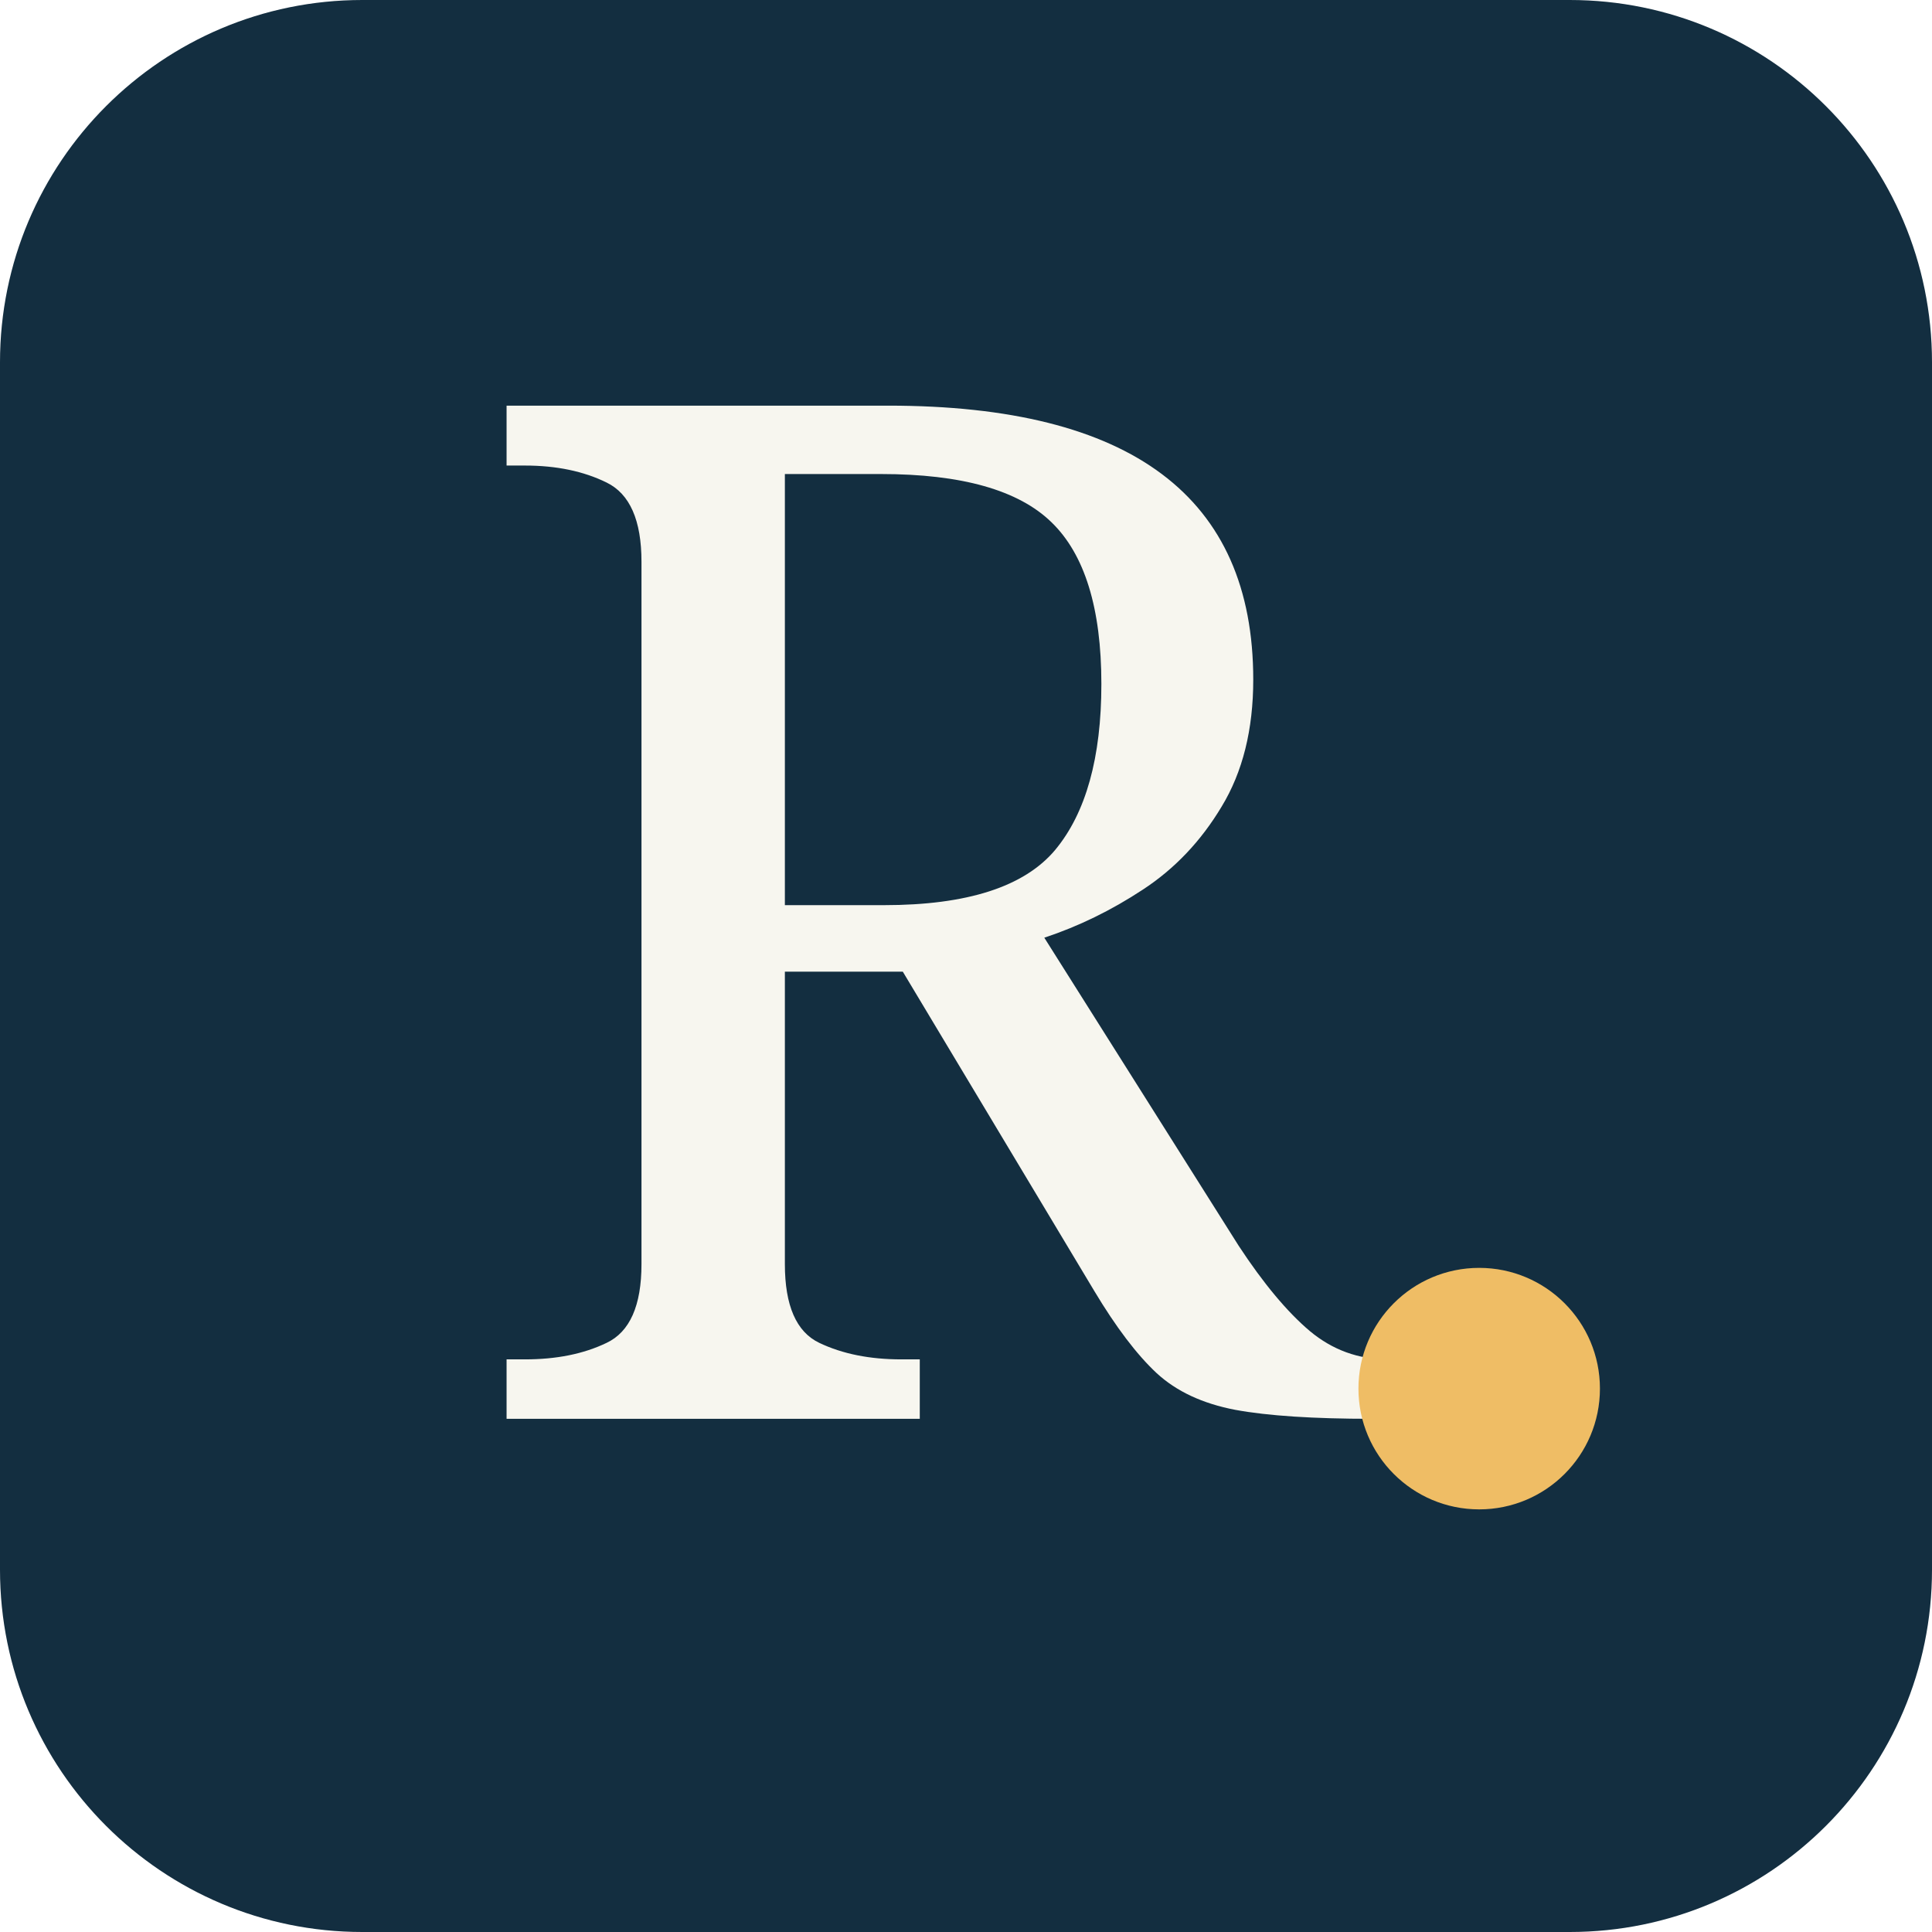
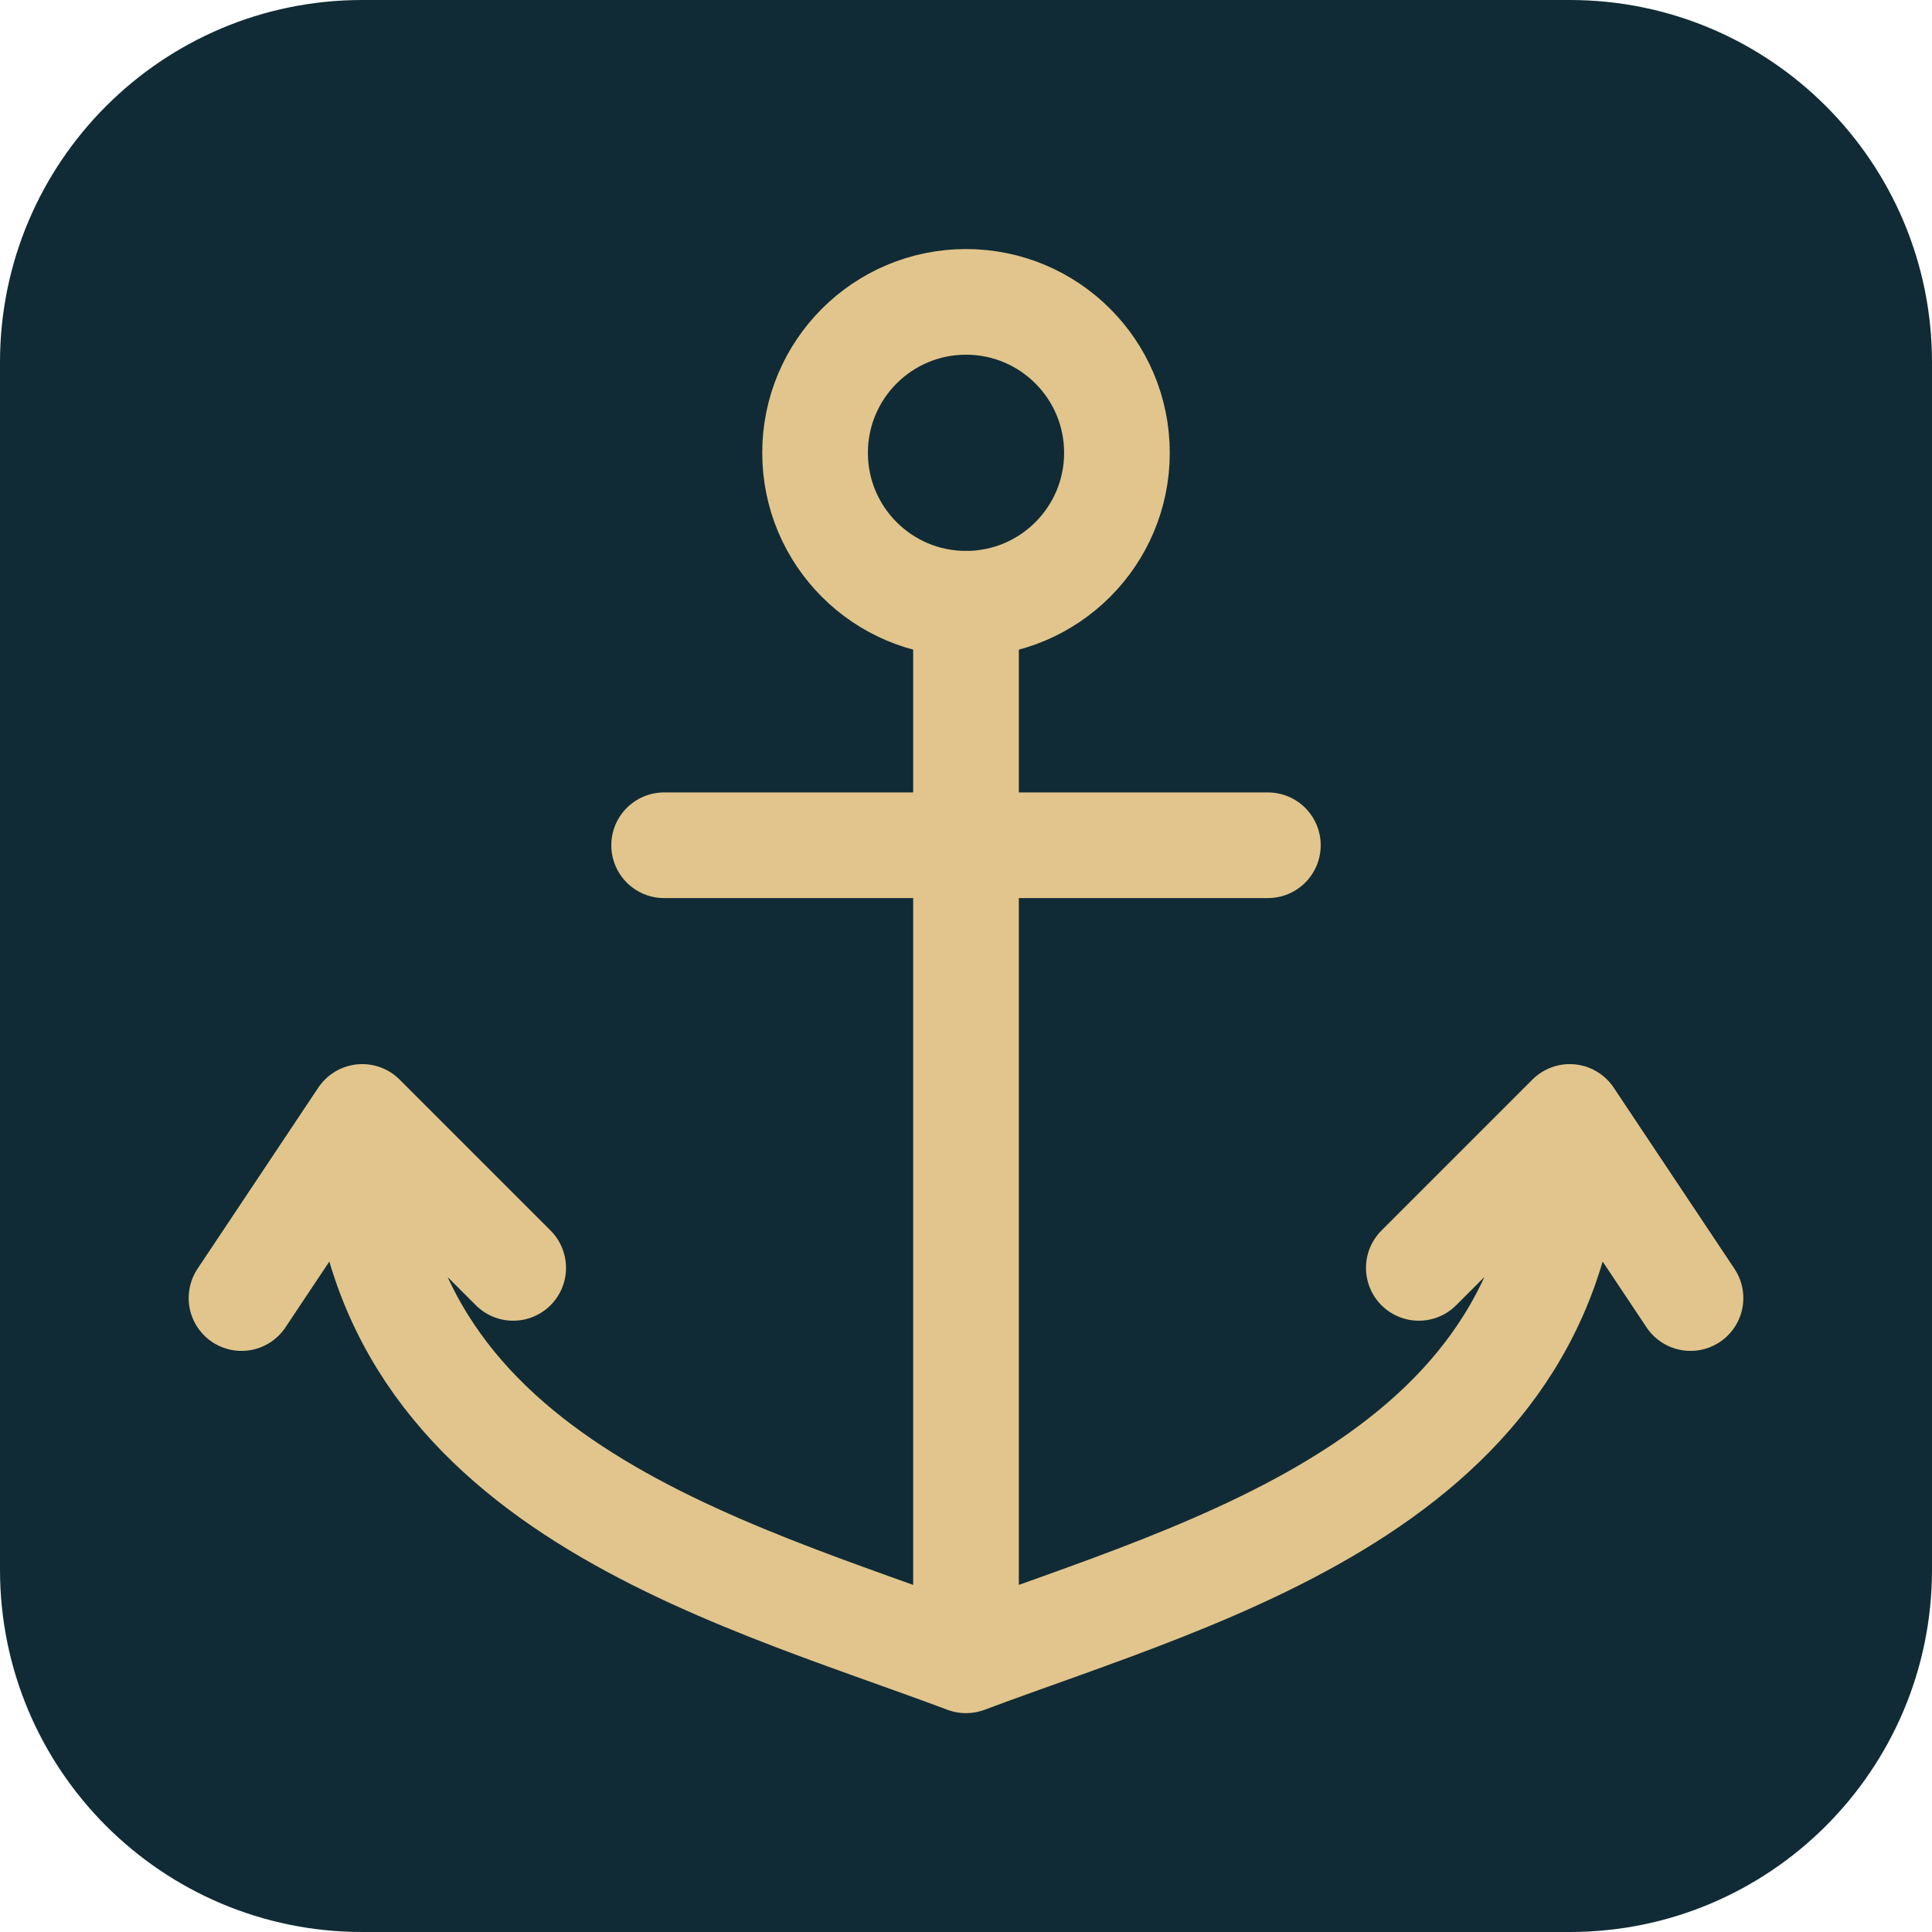
<svg xmlns="http://www.w3.org/2000/svg" viewBox="0 0 64 64">
-   <rect width="64" height="64" rx="12" fill="#132e40" />
-   <text x="15" y="47" font-family="Georgia,serif" font-size="47" fill="#f7f6ef">R</text>
-   <circle cx="49" cy="46" r="4" fill="#efbd65" />
+   <rect width="64" height="64" rx="12" fill="#102b35" />
+   <g fill="none" stroke="#e2c58c" stroke-width="3.5" stroke-linecap="round" stroke-linejoin="round">
+     <circle cx="32" cy="15" r="5" />
+     <path d="M32 20v33M22 28h20M12 37c0 12 12 15 20 18 8-3 20-6 20-18M12 37l-4 6m4-6 5 5m35-5 4 6m-4-6-5 5" />
+   </g>
</svg>
